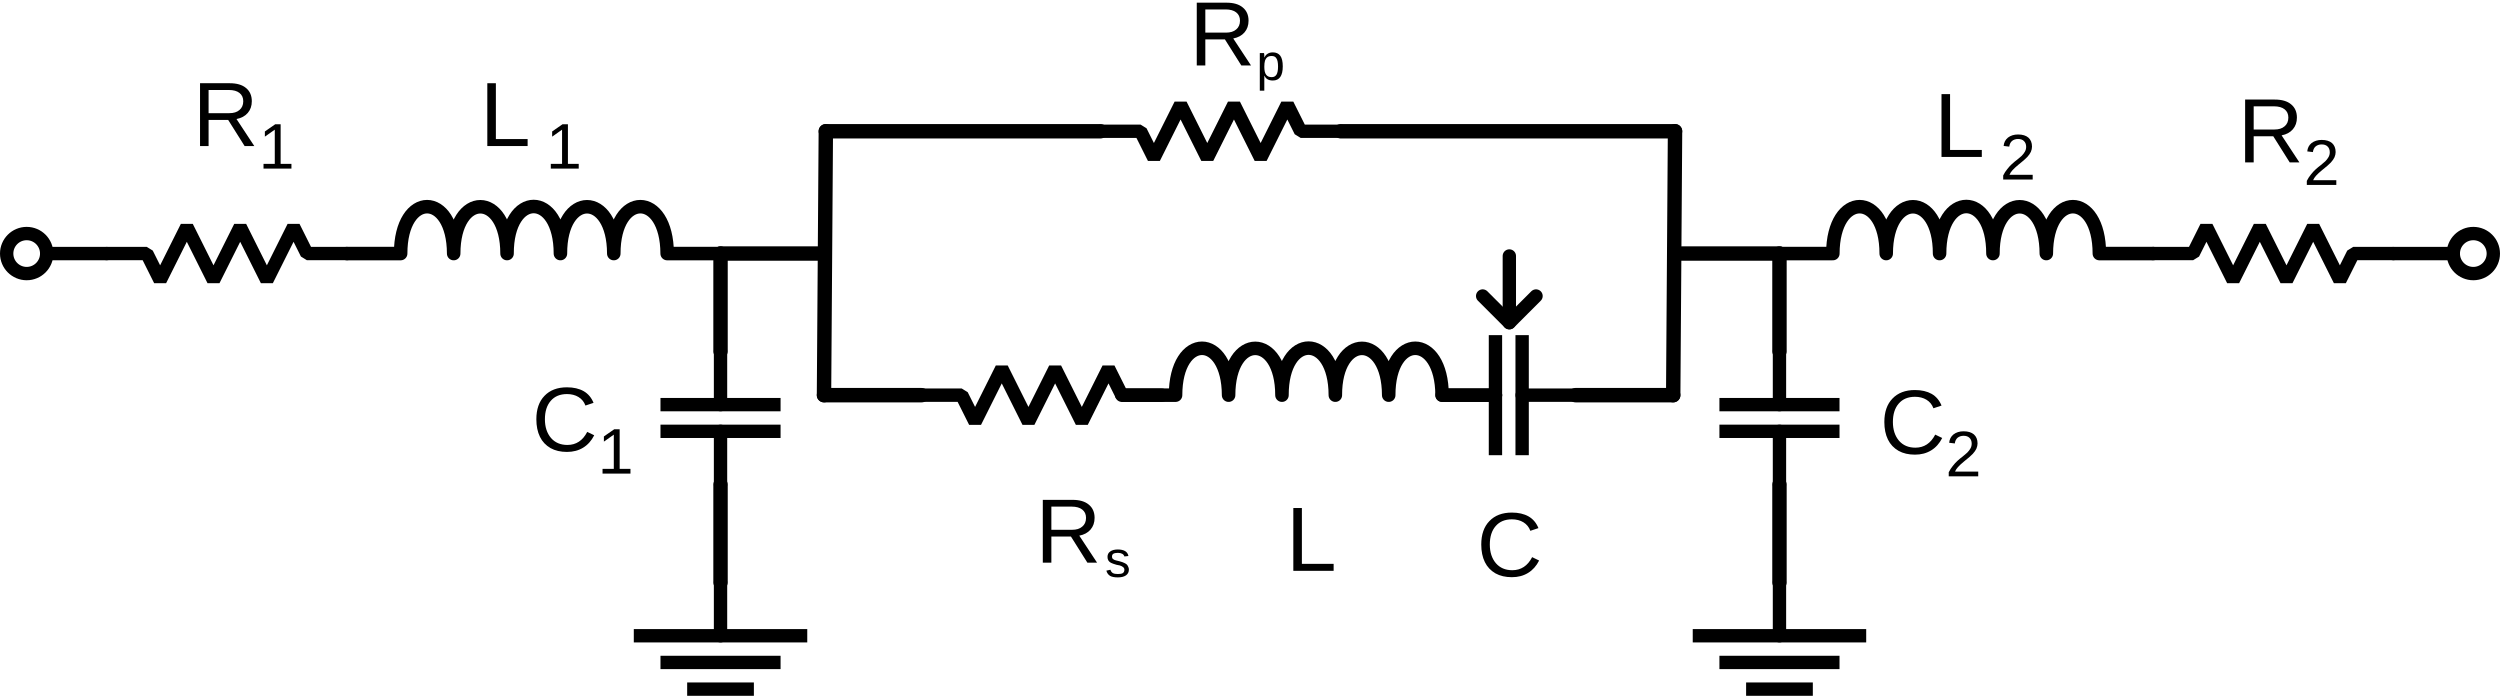
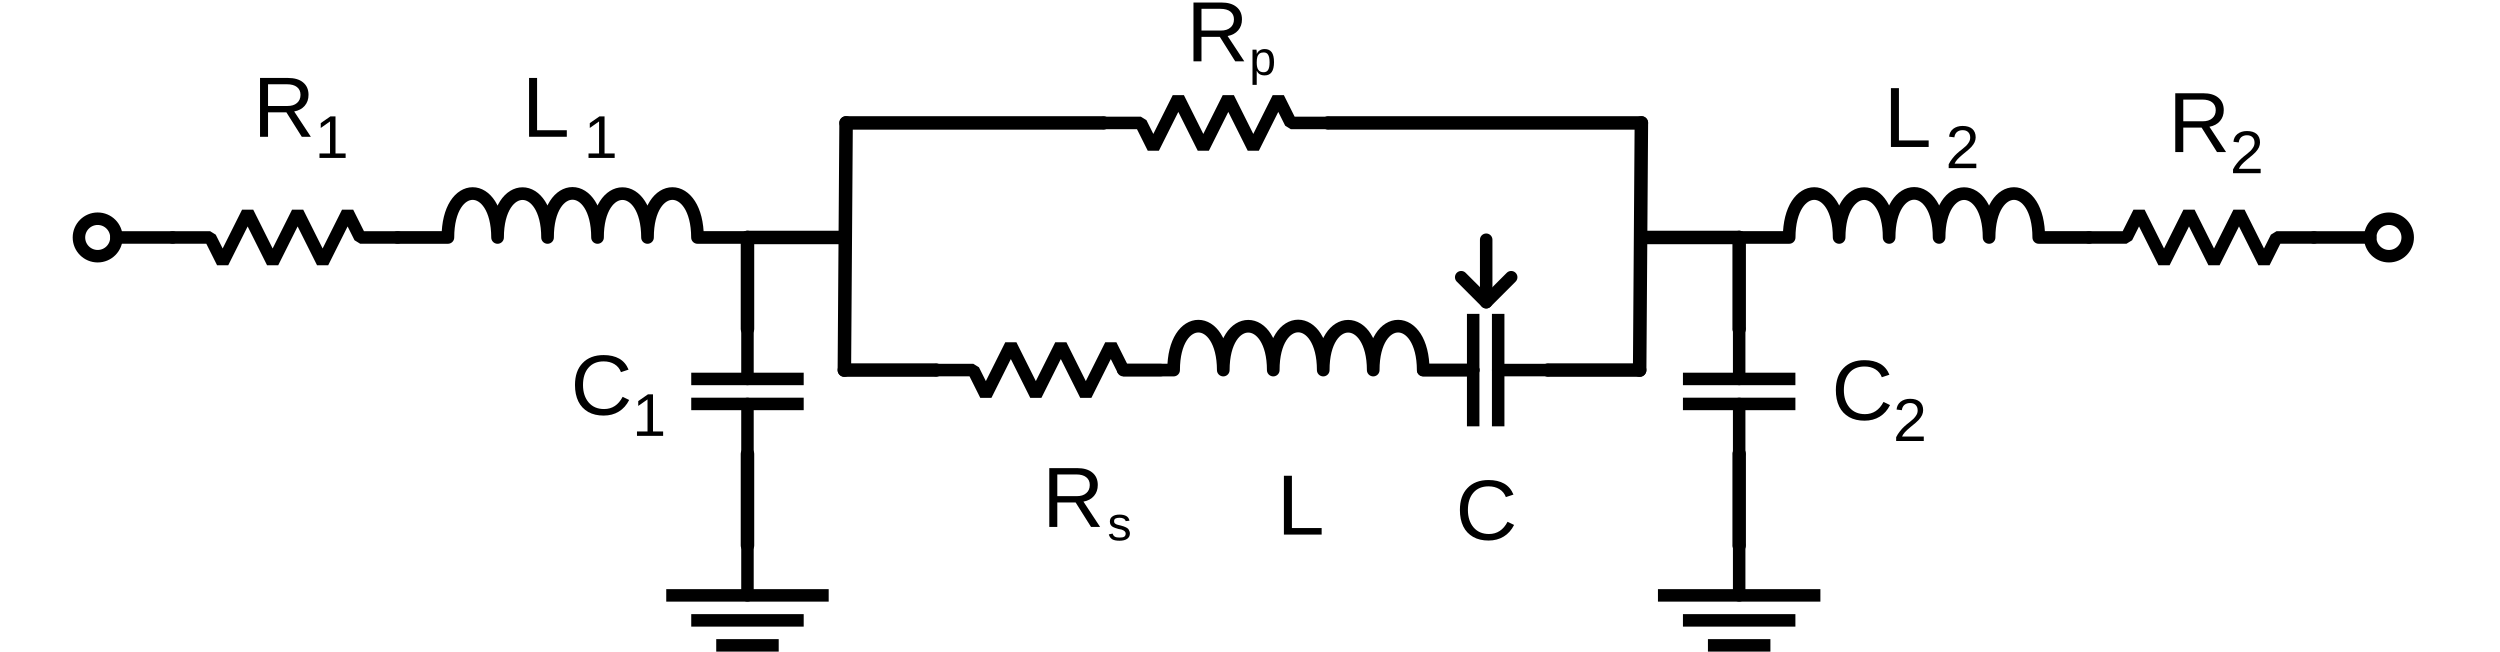
- <svg xmlns="http://www.w3.org/2000/svg" width="173.506mm" height="48.29mm" viewBox="0 0 173.506 48.29" version="1.1" id="svg7563">
+ <svg xmlns="http://www.w3.org/2000/svg" width="185.27mm" height="48.29mm" viewBox="0 0 185.27 48.29" version="1.1" id="svg7563">
  <defs id="defs7557" />
-   <g id="layer1" transform="translate(-15.31647,24.86945)">
+   <g id="layer1" transform="translate(-9.929336,24.86945)">
    <path id="path4203" style="fill:none;stroke:#000000;stroke-width:0.938;stroke-linecap:round;stroke-linejoin:round;stroke-miterlimit:4;stroke-dasharray:none;stroke-opacity:1" d="m 65.323,-7.272 h -3.704 c -0.011,-4.339 -3.71,-4.339 -3.704,0 -0.006,-4.339 -3.715,-4.323 -3.704,0 -6.9e-5,-4.354 -3.715,-4.354 -3.704,0 7.4e-5,-4.323 -3.699,-4.339 -3.704,0 -0.011,-4.339 -3.681,-4.339 -3.681,0 h -3.727" />
    <g id="g2396" transform="matrix(0.2645833,0,0,0.2645833,14.80398,-33.99596)">
      <path id="path3980" d="m 211.937,201.258 h -42" style="display:inline;fill:none;stroke:#000000;stroke-width:3.5;stroke-linecap:square;stroke-linejoin:miter;stroke-miterlimit:4;stroke-dasharray:none;stroke-opacity:1" />
      <path id="path3984" d="m 190.937,187.258 v 14" style="display:inline;fill:none;stroke:#000000;stroke-width:3.5;stroke-linecap:round;stroke-linejoin:miter;stroke-miterlimit:4;stroke-dasharray:none;stroke-opacity:1" />
      <path id="path3994" d="m 204.937,208.258 h -28" style="display:inline;fill:none;stroke:#000000;stroke-width:3.5;stroke-linecap:square;stroke-linejoin:miter;stroke-miterlimit:4;stroke-dasharray:none;stroke-opacity:1" />
      <path id="path3996" d="m 197.937,215.258 h -14" style="display:inline;fill:none;stroke:#000000;stroke-width:3.5;stroke-linecap:square;stroke-linejoin:miter;stroke-miterlimit:4;stroke-dasharray:none;stroke-opacity:1" />
    </g>
    <path id="path3970" style="fill:none;stroke:#000000;stroke-width:0.926;stroke-linecap:round;stroke-linejoin:bevel;stroke-miterlimit:4;stroke-dasharray:none;stroke-opacity:1" d="m 39.394,-7.272 h -2.778 l -0.926,-1.852 -1.852,3.704 -1.852,-3.704 -1.852,3.704 -1.852,-3.704 -1.852,3.704 -0.926,-1.852 h -2.778" />
    <g transform="matrix(0.2645833,0,0,0.2645833,-19.87311,-238.462)" id="g12150">
      <path style="fill:none;stroke:#000000;stroke-width:3.5;stroke-linecap:round;stroke-linejoin:miter;stroke-miterlimit:4;stroke-dasharray:none;stroke-opacity:1" d="m 322,899.417 v 14" id="path12142" />
      <path style="fill:none;stroke:#000000;stroke-width:3.5;stroke-linecap:round;stroke-linejoin:miter;stroke-miterlimit:4;stroke-dasharray:none;stroke-opacity:1" d="m 322,920.417 v 14" id="path12144" />
      <path style="fill:none;stroke:#000000;stroke-width:3.5;stroke-linecap:square;stroke-linejoin:miter;stroke-miterlimit:4;stroke-dasharray:none;stroke-opacity:1" d="m 336,913.417 h -28" id="path12146" />
      <path style="fill:none;stroke:#000000;stroke-width:3.5;stroke-linecap:square;stroke-linejoin:miter;stroke-miterlimit:4;stroke-dasharray:none;stroke-opacity:1" d="m 336,920.417 h -28" id="path12148" />
    </g>
    <g id="g12160" transform="matrix(0,-0.2645833,0.2645833,0,-122.5705,87.75168)">
      <path id="path12152" d="m 322,899.417 v 14" style="fill:none;stroke:#000000;stroke-width:3.5;stroke-linecap:round;stroke-linejoin:miter;stroke-miterlimit:4;stroke-dasharray:none;stroke-opacity:1" />
      <path id="path12154" d="m 322,920.417 v 14" style="fill:none;stroke:#000000;stroke-width:3.5;stroke-linecap:round;stroke-linejoin:miter;stroke-miterlimit:4;stroke-dasharray:none;stroke-opacity:1" />
      <path id="path12156" d="m 336,913.417 h -28" style="fill:none;stroke:#000000;stroke-width:3.5;stroke-linecap:square;stroke-linejoin:miter;stroke-miterlimit:4;stroke-dasharray:none;stroke-opacity:1" />
      <path id="path12158" d="m 336,920.417 h -28" style="fill:none;stroke:#000000;stroke-width:3.5;stroke-linecap:square;stroke-linejoin:miter;stroke-miterlimit:4;stroke-dasharray:none;stroke-opacity:1" />
    </g>
    <g id="g12383" transform="translate(-0.4218655,-34.69159)">
      <path style="opacity:1;fill:none;fill-opacity:1;fill-rule:nonzero;stroke:#000000;stroke-width:0.926;stroke-linecap:round;stroke-linejoin:round;stroke-miterlimit:4;stroke-dasharray:none;stroke-dashoffset:0;stroke-opacity:1" d="m 120.49,32.218 v -4.63" id="path1215-9" />
      <path style="opacity:1;fill:none;fill-opacity:1;fill-rule:nonzero;stroke:#000000;stroke-width:0.926;stroke-linecap:round;stroke-linejoin:round;stroke-miterlimit:4;stroke-dasharray:none;stroke-dashoffset:0;stroke-opacity:1" d="m 118.638,30.366 1.852,1.852 1.852,-1.852" id="path1217-9" />
    </g>
    <g id="g1080" transform="matrix(0.2645833,0,0,0.2645833,4.203972,-143.3776)">
      <path id="path7873" d="M 70,514.417 H 54.25" style="fill:none;stroke:#000000;stroke-width:3.5;stroke-linecap:round;stroke-linejoin:miter;stroke-miterlimit:4;stroke-dasharray:none;stroke-opacity:1" />
      <circle r="5.25" cy="514.417" cx="49" id="path1076" style="opacity:1;fill:none;fill-opacity:1;fill-rule:nonzero;stroke:#000000;stroke-width:3.5;stroke-linecap:round;stroke-linejoin:round;stroke-miterlimit:4;stroke-dasharray:none;stroke-dashoffset:0;stroke-opacity:1" />
    </g>
    <path id="path7873-5" d="m 65.323,-7.272 v 6.78" style="fill:none;stroke:#000000;stroke-width:1;stroke-linecap:round;stroke-linejoin:miter;stroke-miterlimit:4;stroke-dasharray:none;stroke-opacity:1" />
    <path d="m 119.104,2.556 h -3.704 c -0.011,-4.339 -3.71,-4.339 -3.704,0 -0.006,-4.339 -3.715,-4.323 -3.704,0 -7e-5,-4.354 -3.715,-4.354 -3.704,0 8e-5,-4.323 -3.699,-4.339 -3.704,0 -0.011,-4.339 -3.681,-4.339 -3.681,0 h -3.727" style="fill:none;stroke:#000000;stroke-width:0.938;stroke-linecap:round;stroke-linejoin:round;stroke-miterlimit:4;stroke-dasharray:none;stroke-opacity:1" id="path12251" />
    <path d="m 95.953,2.556 h -2.778 l -0.926,-1.852 -1.852,3.704 -1.852,-3.704 -1.852,3.704 -1.852,-3.704 -1.852,3.704 -0.926,-1.852 h -2.778" style="fill:none;stroke:#000000;stroke-width:0.926;stroke-linecap:round;stroke-linejoin:bevel;stroke-miterlimit:4;stroke-dasharray:none;stroke-opacity:1" id="path12253" />
    <path style="fill:none;stroke:#000000;stroke-width:1;stroke-linecap:round;stroke-linejoin:miter;stroke-miterlimit:4;stroke-dasharray:none;stroke-opacity:1" d="M 65.323,8.769 V 15.549" id="path12255" />
    <path d="m 138.816,-7.272 h 3.704 c 0.011,-4.339 3.71,-4.339 3.704,0 0.006,-4.339 3.715,-4.323 3.704,0 7e-5,-4.354 3.715,-4.354 3.704,0 -7e-5,-4.323 3.699,-4.339 3.704,0 0.011,-4.339 3.681,-4.339 3.681,0 h 3.727" style="fill:none;stroke:#000000;stroke-width:0.938;stroke-linecap:round;stroke-linejoin:round;stroke-miterlimit:4;stroke-dasharray:none;stroke-opacity:1" id="path12257" />
    <g transform="matrix(-0.2645833,0,0,0.2645833,189.3345,-33.99596)" id="g12267">
      <path style="display:inline;fill:none;stroke:#000000;stroke-width:3.5;stroke-linecap:square;stroke-linejoin:miter;stroke-miterlimit:4;stroke-dasharray:none;stroke-opacity:1" d="m 211.937,201.258 h -42" id="path12259" />
      <path style="display:inline;fill:none;stroke:#000000;stroke-width:3.5;stroke-linecap:round;stroke-linejoin:miter;stroke-miterlimit:4;stroke-dasharray:none;stroke-opacity:1" d="m 190.937,187.258 v 14" id="path12261" />
      <path style="display:inline;fill:none;stroke:#000000;stroke-width:3.5;stroke-linecap:square;stroke-linejoin:miter;stroke-miterlimit:4;stroke-dasharray:none;stroke-opacity:1" d="m 204.937,208.258 h -28" id="path12263" />
      <path style="display:inline;fill:none;stroke:#000000;stroke-width:3.5;stroke-linecap:square;stroke-linejoin:miter;stroke-miterlimit:4;stroke-dasharray:none;stroke-opacity:1" d="m 197.937,215.258 h -14" id="path12265" />
    </g>
    <path d="m 164.745,-7.272 h 2.778 l 0.926,-1.852 1.852,3.704 1.852,-3.704 1.852,3.704 1.852,-3.704 1.852,3.704 0.926,-1.852 h 2.778" style="fill:none;stroke:#000000;stroke-width:0.926;stroke-linecap:round;stroke-linejoin:bevel;stroke-miterlimit:4;stroke-dasharray:none;stroke-opacity:1" id="path12269" />
    <g id="g12279" transform="matrix(-0.2645833,0,0,0.2645833,224.0116,-238.462)">
      <path id="path12271" d="m 322,899.417 v 14" style="fill:none;stroke:#000000;stroke-width:3.5;stroke-linecap:round;stroke-linejoin:miter;stroke-miterlimit:4;stroke-dasharray:none;stroke-opacity:1" />
      <path id="path12273" d="m 322,920.417 v 14" style="fill:none;stroke:#000000;stroke-width:3.5;stroke-linecap:round;stroke-linejoin:miter;stroke-miterlimit:4;stroke-dasharray:none;stroke-opacity:1" />
      <path id="path12275" d="m 336,913.417 h -28" style="fill:none;stroke:#000000;stroke-width:3.5;stroke-linecap:square;stroke-linejoin:miter;stroke-miterlimit:4;stroke-dasharray:none;stroke-opacity:1" />
      <path id="path12277" d="m 336,920.417 h -28" style="fill:none;stroke:#000000;stroke-width:3.5;stroke-linecap:square;stroke-linejoin:miter;stroke-miterlimit:4;stroke-dasharray:none;stroke-opacity:1" />
    </g>
    <g transform="matrix(-0.2645833,0,0,0.2645833,199.9345,-143.3776)" id="g12285">
      <path style="fill:none;stroke:#000000;stroke-width:3.5;stroke-linecap:round;stroke-linejoin:miter;stroke-miterlimit:4;stroke-dasharray:none;stroke-opacity:1" d="M 70,514.417 H 54.25" id="path12281" />
      <circle style="opacity:1;fill:none;fill-opacity:1;fill-rule:nonzero;stroke:#000000;stroke-width:3.5;stroke-linecap:round;stroke-linejoin:round;stroke-miterlimit:4;stroke-dasharray:none;stroke-dashoffset:0;stroke-opacity:1" id="circle12283" cx="49" cy="514.417" r="5.25" />
    </g>
    <path style="fill:none;stroke:#000000;stroke-width:1;stroke-linecap:round;stroke-linejoin:miter;stroke-miterlimit:4;stroke-dasharray:none;stroke-opacity:1" d="m 138.816,-7.272 v 6.78" id="path12287" />
    <path id="path12289" d="M 138.816,8.769 V 15.549" style="fill:none;stroke:#000000;stroke-width:1;stroke-linecap:round;stroke-linejoin:miter;stroke-miterlimit:4;stroke-dasharray:none;stroke-opacity:1" />
    <path style="fill:none;stroke:#000000;stroke-width:1;stroke-linecap:round;stroke-linejoin:miter;stroke-miterlimit:4;stroke-dasharray:none;stroke-opacity:1" d="m 72.504,2.556 h 6.78" id="path12291" />
    <path id="path12293" d="m 124.661,2.556 h 6.78" style="fill:none;stroke:#000000;stroke-width:1;stroke-linecap:round;stroke-linejoin:miter;stroke-miterlimit:4;stroke-dasharray:none;stroke-opacity:1" />
    <g id="g12307" transform="translate(-7.9375,-47.05804)">
      <text id="text12297" y="32.323" x="36.62" style="font-style:normal;font-variant:normal;font-weight:normal;font-stretch:normal;font-size:6.347px;line-height:125%;font-family:Arial;-inkscape-font-specification:'Arial, Normal';text-align:start;letter-spacing:0px;word-spacing:0px;writing-mode:lr-tb;text-anchor:start;fill:#000000;fill-opacity:1;stroke:none;stroke-width:0.159px;stroke-linecap:butt;stroke-linejoin:miter;stroke-opacity:1" xml:space="preserve">
        <tspan style="stroke-width:0.159px" y="32.323" x="36.62" id="tspan12295">R</tspan>
      </text>
      <text xml:space="preserve" style="font-style:normal;font-variant:normal;font-weight:normal;font-stretch:normal;font-size:4.487px;line-height:125%;font-family:Arial;-inkscape-font-specification:'Arial, Normal';text-align:start;letter-spacing:0px;word-spacing:0px;writing-mode:lr-tb;text-anchor:start;fill:#000000;fill-opacity:1;stroke:none;stroke-width:0.112px;stroke-linecap:butt;stroke-linejoin:miter;stroke-opacity:1" x="41.198" y="33.889" id="text12301">
        <tspan id="tspan12299" x="41.198" y="33.889" style="stroke-width:0.112px">1</tspan>
      </text>
    </g>
    <g id="g12317" transform="translate(12.00074,-47.05804)">
      <text xml:space="preserve" style="font-style:normal;font-variant:normal;font-weight:normal;font-stretch:normal;font-size:6.347px;line-height:125%;font-family:Arial;-inkscape-font-specification:'Arial, Normal';text-align:start;letter-spacing:0px;word-spacing:0px;writing-mode:lr-tb;text-anchor:start;fill:#000000;fill-opacity:1;stroke:none;stroke-width:0.159px;stroke-linecap:butt;stroke-linejoin:miter;stroke-opacity:1" x="36.62" y="32.323" id="text12311">
        <tspan id="tspan12309" x="36.62" y="32.323" style="stroke-width:0.159px">L</tspan>
      </text>
      <text id="text12315" y="33.889" x="41.198" style="font-style:normal;font-variant:normal;font-weight:normal;font-stretch:normal;font-size:4.487px;line-height:125%;font-family:Arial;-inkscape-font-specification:'Arial, Normal';text-align:start;letter-spacing:0px;word-spacing:0px;writing-mode:lr-tb;text-anchor:start;fill:#000000;fill-opacity:1;stroke:none;stroke-width:0.112px;stroke-linecap:butt;stroke-linejoin:miter;stroke-opacity:1" xml:space="preserve">
        <tspan style="stroke-width:0.112px" y="33.889" x="41.198" id="tspan12313">1</tspan>
      </text>
    </g>
-     <g transform="translate(15.59152,-25.89137)" id="g12327">
+     <g transform="translate(15.59152,-26.45833)" id="g12327">
      <text id="text12321" y="32.323" x="36.62" style="font-style:normal;font-variant:normal;font-weight:normal;font-stretch:normal;font-size:6.347px;line-height:125%;font-family:Arial;-inkscape-font-specification:'Arial, Normal';text-align:start;letter-spacing:0px;word-spacing:0px;writing-mode:lr-tb;text-anchor:start;fill:#000000;fill-opacity:1;stroke:none;stroke-width:0.159px;stroke-linecap:butt;stroke-linejoin:miter;stroke-opacity:1" xml:space="preserve">
        <tspan style="stroke-width:0.159px" y="32.323" x="36.62" id="tspan12319">C</tspan>
      </text>
      <text xml:space="preserve" style="font-style:normal;font-variant:normal;font-weight:normal;font-stretch:normal;font-size:4.487px;line-height:125%;font-family:Arial;-inkscape-font-specification:'Arial, Normal';text-align:start;letter-spacing:0px;word-spacing:0px;writing-mode:lr-tb;text-anchor:start;fill:#000000;fill-opacity:1;stroke:none;stroke-width:0.112px;stroke-linecap:butt;stroke-linejoin:miter;stroke-opacity:1" x="41.198" y="33.889" id="text12325">
        <tspan id="tspan12323" x="41.198" y="33.889" style="stroke-width:0.112px">1</tspan>
      </text>
    </g>
    <g id="g12337" transform="translate(133.997,-45.92411)">
      <text xml:space="preserve" style="font-style:normal;font-variant:normal;font-weight:normal;font-stretch:normal;font-size:6.347px;line-height:125%;font-family:Arial;-inkscape-font-specification:'Arial, Normal';text-align:start;letter-spacing:0px;word-spacing:0px;writing-mode:lr-tb;text-anchor:start;fill:#000000;fill-opacity:1;stroke:none;stroke-width:0.159px;stroke-linecap:butt;stroke-linejoin:miter;stroke-opacity:1" x="36.62" y="32.323" id="text12331">
        <tspan id="tspan12329" x="36.62" y="32.323" style="stroke-width:0.159px">R</tspan>
      </text>
      <text id="text12335" y="33.889" x="41.198" style="font-style:normal;font-variant:normal;font-weight:normal;font-stretch:normal;font-size:4.487px;line-height:125%;font-family:Arial;-inkscape-font-specification:'Arial, Normal';text-align:start;letter-spacing:0px;word-spacing:0px;writing-mode:lr-tb;text-anchor:start;fill:#000000;fill-opacity:1;stroke:none;stroke-width:0.112px;stroke-linecap:butt;stroke-linejoin:miter;stroke-opacity:1" xml:space="preserve">
        <tspan style="stroke-width:0.112px" y="33.889" x="41.198" id="tspan12333">2</tspan>
      </text>
    </g>
    <g transform="translate(112.9248,-46.30208)" id="g12347">
      <text id="text12341" y="32.323" x="36.62" style="font-style:normal;font-variant:normal;font-weight:normal;font-stretch:normal;font-size:6.347px;line-height:125%;font-family:Arial;-inkscape-font-specification:'Arial, Normal';text-align:start;letter-spacing:0px;word-spacing:0px;writing-mode:lr-tb;text-anchor:start;fill:#000000;fill-opacity:1;stroke:none;stroke-width:0.159px;stroke-linecap:butt;stroke-linejoin:miter;stroke-opacity:1" xml:space="preserve">
        <tspan style="stroke-width:0.159px" y="32.323" x="36.62" id="tspan12339">L</tspan>
      </text>
      <text xml:space="preserve" style="font-style:normal;font-variant:normal;font-weight:normal;font-stretch:normal;font-size:4.487px;line-height:125%;font-family:Arial;-inkscape-font-specification:'Arial, Normal';text-align:start;letter-spacing:0px;word-spacing:0px;writing-mode:lr-tb;text-anchor:start;fill:#000000;fill-opacity:1;stroke:none;stroke-width:0.112px;stroke-linecap:butt;stroke-linejoin:miter;stroke-opacity:1" x="41.198" y="33.889" id="text12345">
        <tspan id="tspan12343" x="41.198" y="33.889" style="stroke-width:0.112px">2</tspan>
      </text>
    </g>
-     <g id="g12357" transform="translate(109.1451,-25.70238)">
+     <g id="g12357" transform="translate(109.0317,-26.08036)">
      <text xml:space="preserve" style="font-style:normal;font-variant:normal;font-weight:normal;font-stretch:normal;font-size:6.347px;line-height:125%;font-family:Arial;-inkscape-font-specification:'Arial, Normal';text-align:start;letter-spacing:0px;word-spacing:0px;writing-mode:lr-tb;text-anchor:start;fill:#000000;fill-opacity:1;stroke:none;stroke-width:0.159px;stroke-linecap:butt;stroke-linejoin:miter;stroke-opacity:1" x="36.62" y="32.323" id="text12351">
        <tspan id="tspan12349" x="36.62" y="32.323" style="stroke-width:0.159px">C</tspan>
      </text>
      <text id="text12355" y="33.889" x="41.198" style="font-style:normal;font-variant:normal;font-weight:normal;font-stretch:normal;font-size:4.487px;line-height:125%;font-family:Arial;-inkscape-font-specification:'Arial, Normal';text-align:start;letter-spacing:0px;word-spacing:0px;writing-mode:lr-tb;text-anchor:start;fill:#000000;fill-opacity:1;stroke:none;stroke-width:0.112px;stroke-linecap:butt;stroke-linejoin:miter;stroke-opacity:1" xml:space="preserve">
        <tspan style="stroke-width:0.112px" y="33.889" x="41.198" id="tspan12353">2</tspan>
      </text>
    </g>
    <g transform="translate(81.17038,-17.19792)" id="g12367">
      <text id="text12361" y="32.323" x="36.62" style="font-style:normal;font-variant:normal;font-weight:normal;font-stretch:normal;font-size:6.347px;line-height:125%;font-family:Arial;-inkscape-font-specification:'Arial, Normal';text-align:start;letter-spacing:0px;word-spacing:0px;writing-mode:lr-tb;text-anchor:start;fill:#000000;fill-opacity:1;stroke:none;stroke-width:0.159px;stroke-linecap:butt;stroke-linejoin:miter;stroke-opacity:1" xml:space="preserve">
        <tspan style="stroke-width:0.159px" y="32.323" x="36.62" id="tspan12359">C</tspan>
      </text>
      <text xml:space="preserve" style="font-style:normal;font-variant:normal;font-weight:normal;font-stretch:normal;font-size:4.487px;line-height:125%;font-family:Arial;-inkscape-font-specification:'Arial, Normal';text-align:start;letter-spacing:0px;word-spacing:0px;writing-mode:lr-tb;text-anchor:start;fill:#000000;fill-opacity:1;stroke:none;stroke-width:0.112px;stroke-linecap:butt;stroke-linejoin:miter;stroke-opacity:1" x="41.198" y="33.889" id="text12365">
        <tspan id="tspan12363" x="41.198" y="37.931" style="stroke-width:0.112px" />
      </text>
      <text xml:space="preserve" style="font-style:normal;font-variant:normal;font-weight:normal;font-stretch:normal;font-size:6.347px;line-height:125%;font-family:Arial;-inkscape-font-specification:'Arial, Normal';text-align:start;letter-spacing:0px;word-spacing:0px;writing-mode:lr-tb;text-anchor:start;fill:#000000;fill-opacity:1;stroke:none;stroke-width:0.159px;stroke-linecap:butt;stroke-linejoin:miter;stroke-opacity:1" x="23.39" y="31.945" id="text12371">
        <tspan id="tspan12369" x="23.39" y="31.945" style="stroke-width:0.159px">L</tspan>
      </text>
      <text id="text12375" y="31.378" x="6.004" style="font-style:normal;font-variant:normal;font-weight:normal;font-stretch:normal;font-size:6.347px;line-height:125%;font-family:Arial;-inkscape-font-specification:'Arial, Normal';text-align:start;letter-spacing:0px;word-spacing:0px;writing-mode:lr-tb;text-anchor:start;fill:#000000;fill-opacity:1;stroke:none;stroke-width:0.159px;stroke-linecap:butt;stroke-linejoin:miter;stroke-opacity:1" xml:space="preserve">
        <tspan style="stroke-width:0.159px" y="31.378" x="6.004" id="tspan12373">R</tspan>
      </text>
    </g>
    <text xml:space="preserve" style="font-style:normal;font-variant:normal;font-weight:normal;font-stretch:normal;font-size:10.583px;line-height:125%;font-family:Arial;-inkscape-font-specification:'Arial, Normal';text-align:start;letter-spacing:0px;word-spacing:0px;writing-mode:lr-tb;text-anchor:start;fill:#000000;fill-opacity:1;stroke:none;stroke-width:0.265px;stroke-linecap:butt;stroke-linejoin:miter;stroke-opacity:1" x="108.645" y="56.391" id="text12379">
      <tspan id="tspan12377" x="108.645" y="65.924" style="stroke-width:0.265px" />
    </text>
    <text xml:space="preserve" style="font-style:normal;font-variant:normal;font-weight:normal;font-stretch:normal;font-size:3.562px;line-height:125%;font-family:Arial;-inkscape-font-specification:'Arial, Normal';text-align:start;letter-spacing:0px;word-spacing:0px;writing-mode:lr-tb;text-anchor:start;fill:#000000;fill-opacity:1;stroke:none;stroke-width:0.089px;stroke-linecap:butt;stroke-linejoin:miter;stroke-opacity:1" x="92.006" y="15.175" id="text12387">
      <tspan id="tspan12385" x="92.006" y="15.175" style="stroke-width:0.089px">s</tspan>
    </text>
    <path id="path12389" style="fill:none;stroke:#000000;stroke-width:0.926;stroke-linecap:round;stroke-linejoin:bevel;stroke-miterlimit:4;stroke-dasharray:none;stroke-opacity:1" d="m 108.364,-15.76 h -2.778 l -0.926,-1.852 -1.852,3.704 -1.852,-3.704 -1.852,3.704 -1.852,-3.704 -1.852,3.704 -0.926,-1.852 h -2.778" />
    <text id="text12393" y="-19.316" x="102.514" style="font-style:normal;font-variant:normal;font-weight:normal;font-stretch:normal;font-size:3.562px;line-height:125%;font-family:Arial;-inkscape-font-specification:'Arial, Normal';text-align:start;letter-spacing:0px;word-spacing:0px;writing-mode:lr-tb;text-anchor:start;fill:#000000;fill-opacity:1;stroke:none;stroke-width:0.089px;stroke-linecap:butt;stroke-linejoin:miter;stroke-opacity:1" xml:space="preserve">
      <tspan style="stroke-width:0.089px" y="-19.316" x="102.514" id="tspan12391">p</tspan>
    </text>
    <text id="text12375-1" y="-20.326" x="97.86" style="font-style:normal;font-variant:normal;font-weight:normal;font-stretch:normal;font-size:6.347px;line-height:125%;font-family:Arial;-inkscape-font-specification:'Arial, Normal';text-align:start;letter-spacing:0px;word-spacing:0px;writing-mode:lr-tb;text-anchor:start;fill:#000000;fill-opacity:1;stroke:none;stroke-width:0.159px;stroke-linecap:butt;stroke-linejoin:miter;stroke-opacity:1" xml:space="preserve">
      <tspan style="stroke-width:0.159px" y="-20.326" x="97.86" id="tspan12373-6">R</tspan>
    </text>
    <path id="path12413" d="M 72.631,-15.76 H 91.695" style="fill:none;stroke:#000000;stroke-width:1;stroke-linecap:round;stroke-linejoin:miter;stroke-miterlimit:4;stroke-dasharray:none;stroke-opacity:1" />
    <path style="fill:none;stroke:#000000;stroke-width:1;stroke-linecap:round;stroke-linejoin:miter;stroke-miterlimit:4;stroke-dasharray:none;stroke-opacity:1" d="M 72.504,2.556 72.631,-15.76" id="path12415" />
    <path id="path12417" d="m 131.441,2.556 0.127,-18.316" style="fill:none;stroke:#000000;stroke-width:1;stroke-linecap:round;stroke-linejoin:miter;stroke-miterlimit:4;stroke-dasharray:none;stroke-opacity:1" />
    <path style="fill:none;stroke:#000000;stroke-width:1;stroke-linecap:round;stroke-linejoin:miter;stroke-miterlimit:4;stroke-dasharray:none;stroke-opacity:1" d="m 108.364,-15.76 h 23.203" id="path12419" />
    <path id="path12421" d="m 65.323,-7.272 h 6.78" style="fill:none;stroke:#000000;stroke-width:1;stroke-linecap:round;stroke-linejoin:miter;stroke-miterlimit:4;stroke-dasharray:none;stroke-opacity:1" />
    <path style="fill:none;stroke:#000000;stroke-width:1;stroke-linecap:round;stroke-linejoin:miter;stroke-miterlimit:4;stroke-dasharray:none;stroke-opacity:1" d="m 132.036,-7.272 h 6.78" id="path12423" />
  </g>
</svg>
